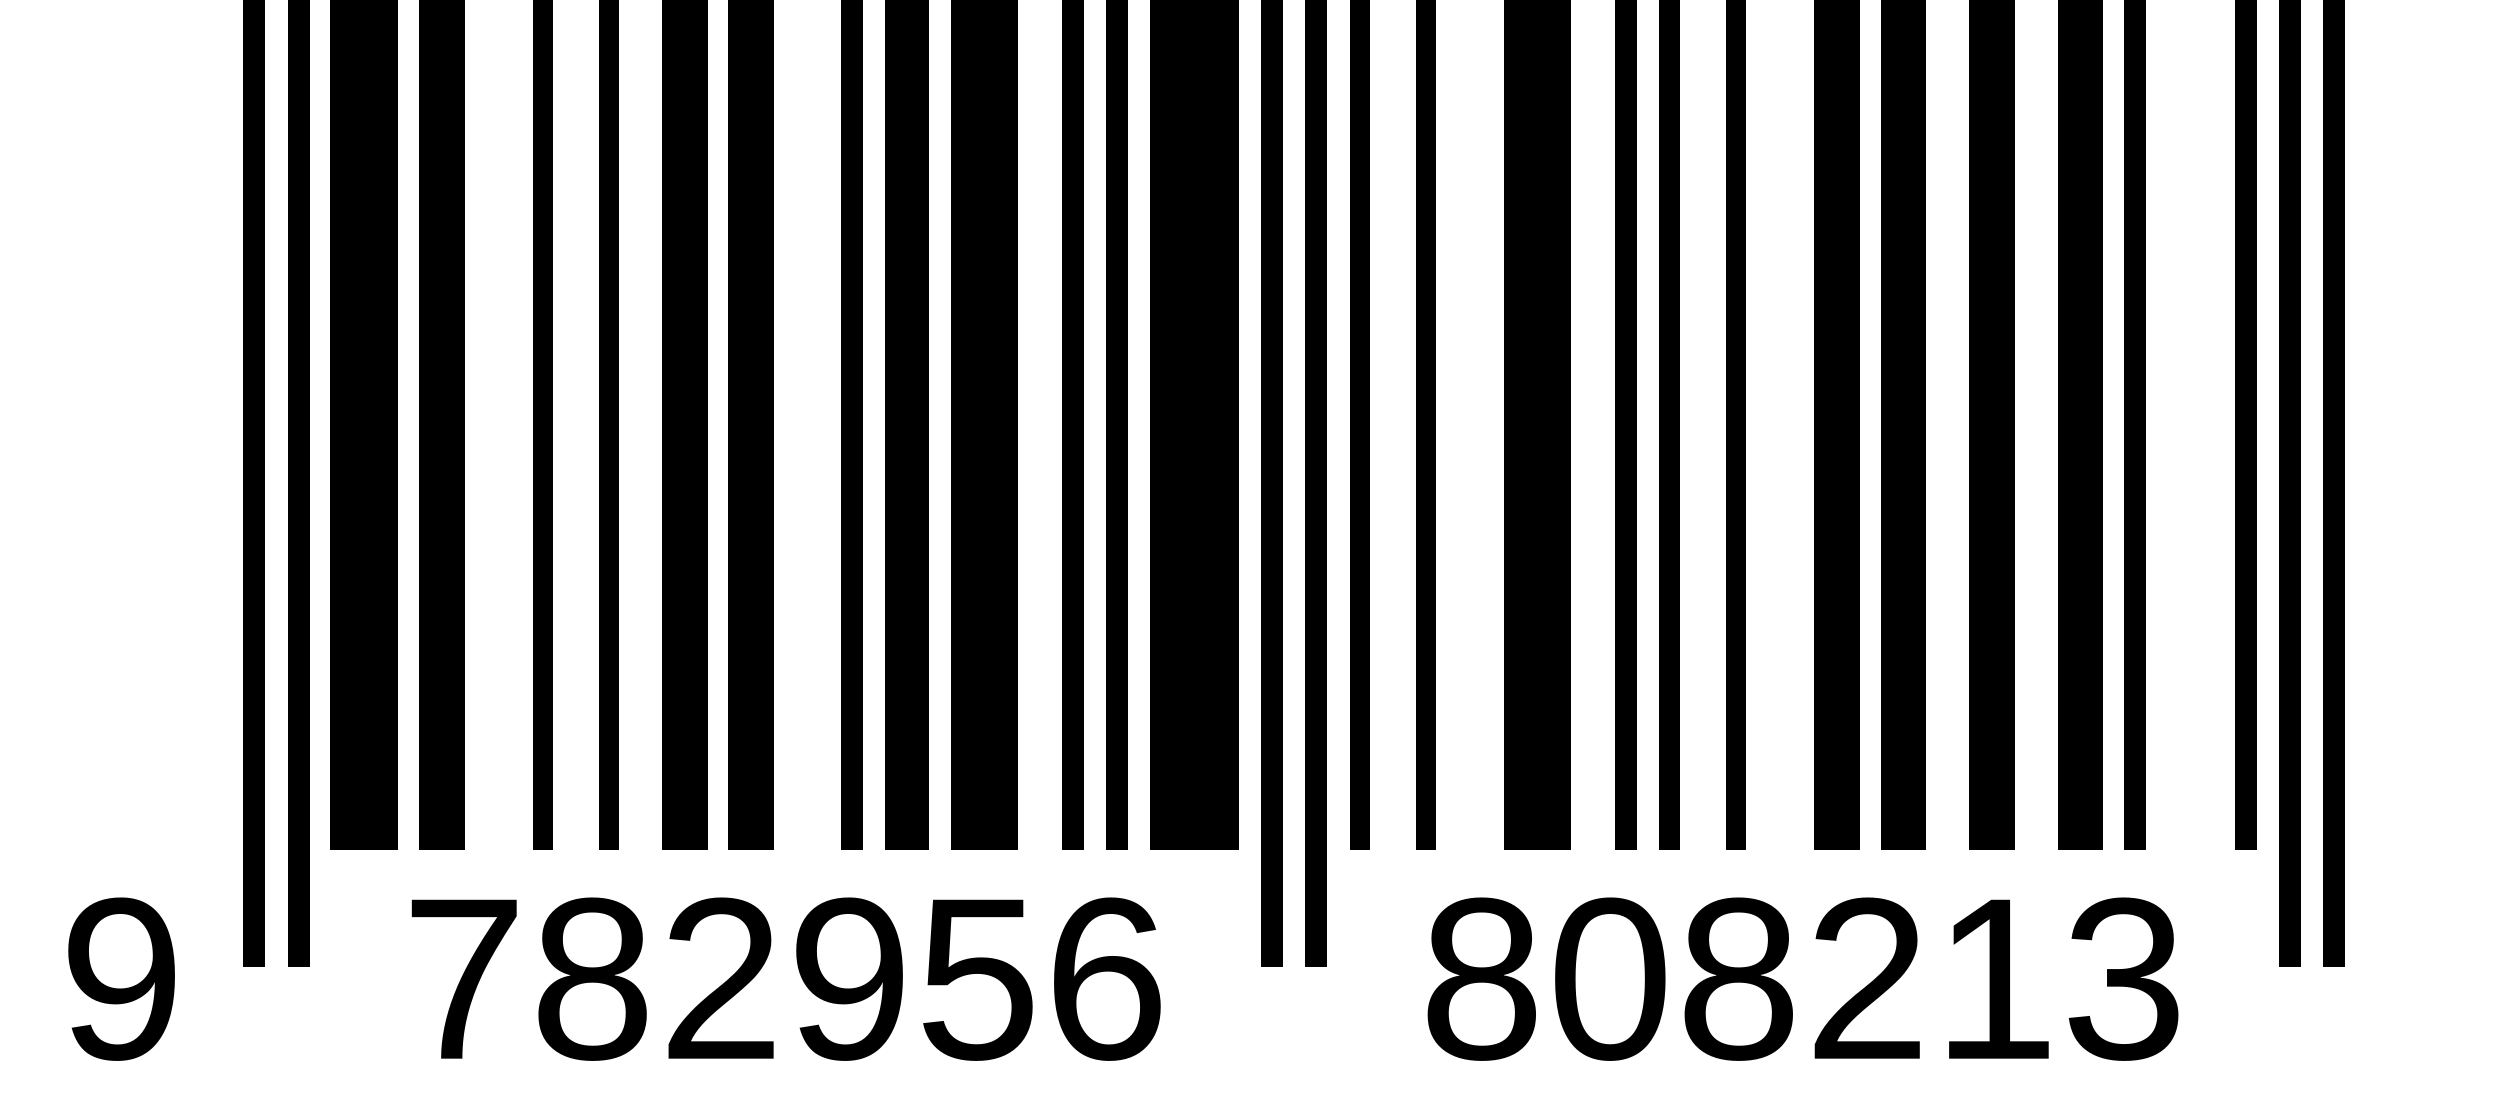
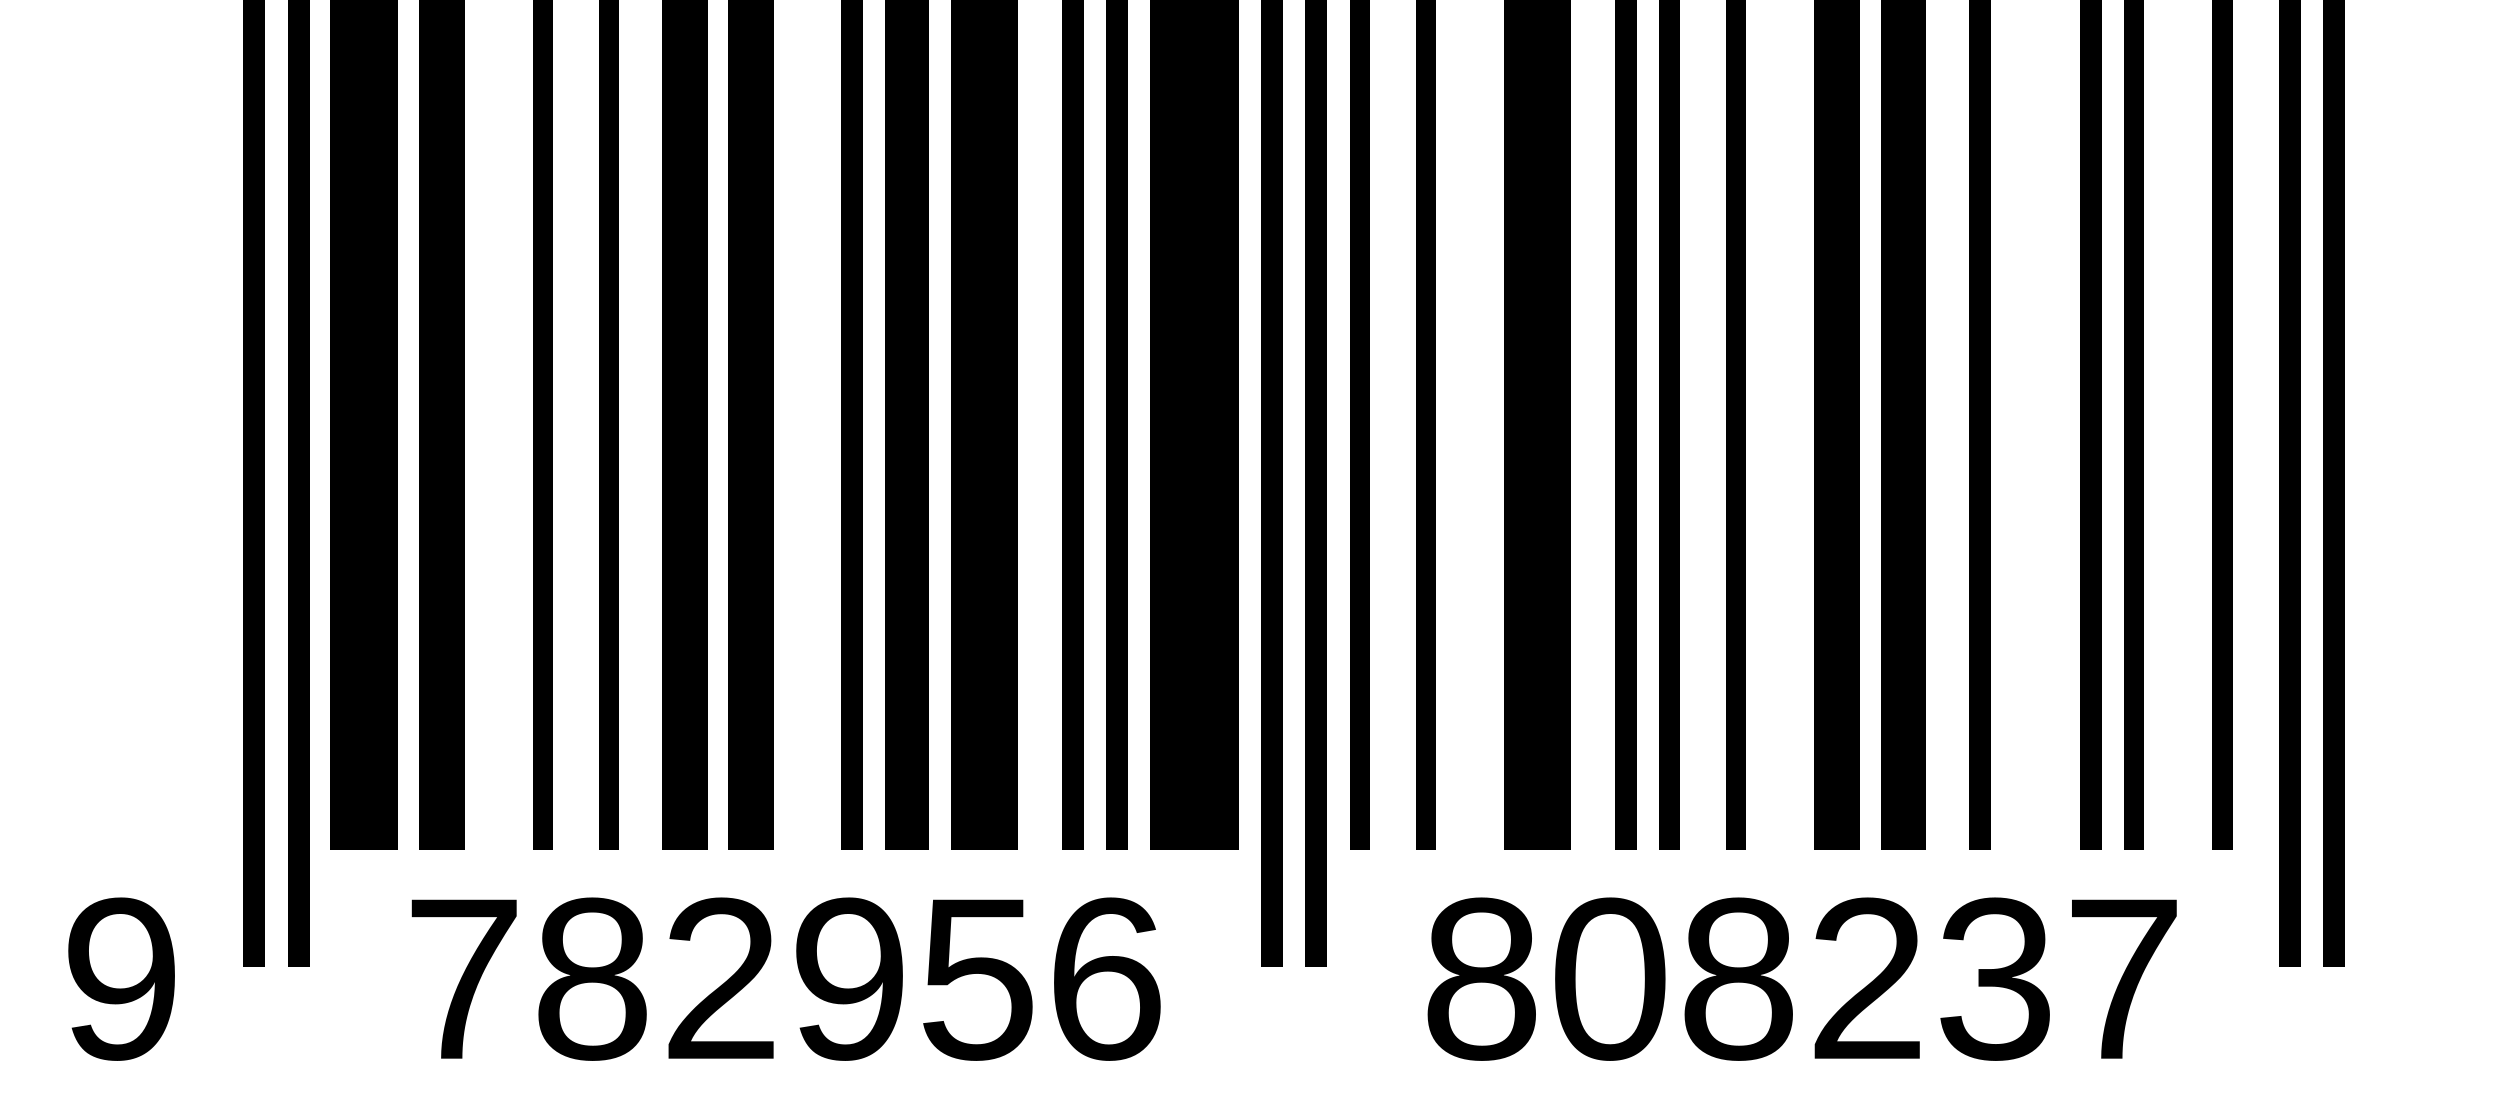
<svg xmlns="http://www.w3.org/2000/svg" x="0mm" y="0mm" width="187.06mm" height="82.815mm" viewBox="0 0 187.06 82.815" version="1.1" shape-rendering="crispEdges">
  <g fill="rgb(0%,0%,0%)">
</g>
  <g fill="rgb(100%,100%,100%)">
    <rect x="0" y="0" width="187.06" height="82.815" />
  </g>
  <g fill="rgb(0%,0%,0%)">
</g>
  <g fill="rgb(0%,0%,0%)">
    <rect x="18.209" y="0" width="1.655" height="72.339" />
    <rect x="21.52" y="0" width="1.655" height="72.339" />
    <rect x="24.704" y="0" width="5.093" height="63.608" />
    <rect x="31.325" y="0" width="3.438" height="63.608" />
    <rect x="39.857" y="0" width="1.528" height="63.608" />
    <rect x="44.823" y="0" width="1.528" height="63.608" />
    <rect x="49.535" y="0" width="3.438" height="63.608" />
    <rect x="54.501" y="0" width="3.438" height="63.608" />
    <rect x="62.905" y="0" width="1.655" height="63.608" />
    <rect x="66.216" y="0" width="3.311" height="63.608" />
    <rect x="71.182" y="0" width="4.966" height="63.608" />
    <rect x="79.459" y="0" width="1.655" height="63.608" />
    <rect x="82.77" y="0" width="1.655" height="63.608" />
    <rect x="86.081" y="0" width="6.622" height="63.608" />
    <rect x="94.358" y="0" width="1.655" height="72.339" />
    <rect x="97.668" y="0" width="1.655" height="72.339" />
    <rect x="100.979" y="0" width="1.528" height="63.608" />
    <rect x="105.945" y="0" width="1.528" height="63.608" />
    <rect x="112.567" y="0" width="4.966" height="63.608" />
    <rect x="120.844" y="0" width="1.655" height="63.608" />
    <rect x="124.155" y="0" width="1.528" height="63.608" />
    <rect x="129.121" y="0" width="1.528" height="63.608" />
    <rect x="135.743" y="0" width="3.438" height="63.608" />
    <rect x="140.709" y="0" width="3.438" height="63.608" />
-     <rect x="147.33" y="0" width="3.438" height="63.608" />
-     <rect x="153.952" y="0" width="3.438" height="63.608" />
-     <rect x="158.918" y="0" width="1.655" height="63.608" />
-     <rect x="167.195" y="0" width="1.655" height="63.608" />
+     <rect x="147.33" y="0" width="1.655" height="63.608" />
+     <rect x="155.607" y="0" width="1.655" height="63.608" />
+     <rect x="158.918" y="0" width="1.528" height="63.608" />
+     <rect x="165.54" y="0" width="1.528" height="63.608" />
    <rect x="170.506" y="0" width="1.655" height="72.339" />
    <rect x="173.817" y="0" width="1.655" height="72.339" />
  </g>
  <g fill="rgb(0%,0%,0%)">
    <text x="9.105" y="79.214" transform="rotate(360 9.1047,79.2137)" text-anchor="middle" font-family="Arial" font-size="17.286">9</text>
    <text x="58.767" y="79.214" transform="rotate(360 58.7666,79.2137)" text-anchor="middle" font-family="Arial" font-size="17.286">782956</text>
-     <text x="134.915" y="79.214" transform="rotate(360 134.915,79.2137)" text-anchor="middle" font-family="Arial" font-size="17.286">808213</text>
+     <text x="134.915" y="79.214" transform="rotate(360 134.915,79.2137)" text-anchor="middle" font-family="Arial" font-size="17.286">808237</text>
  </g>
</svg>
